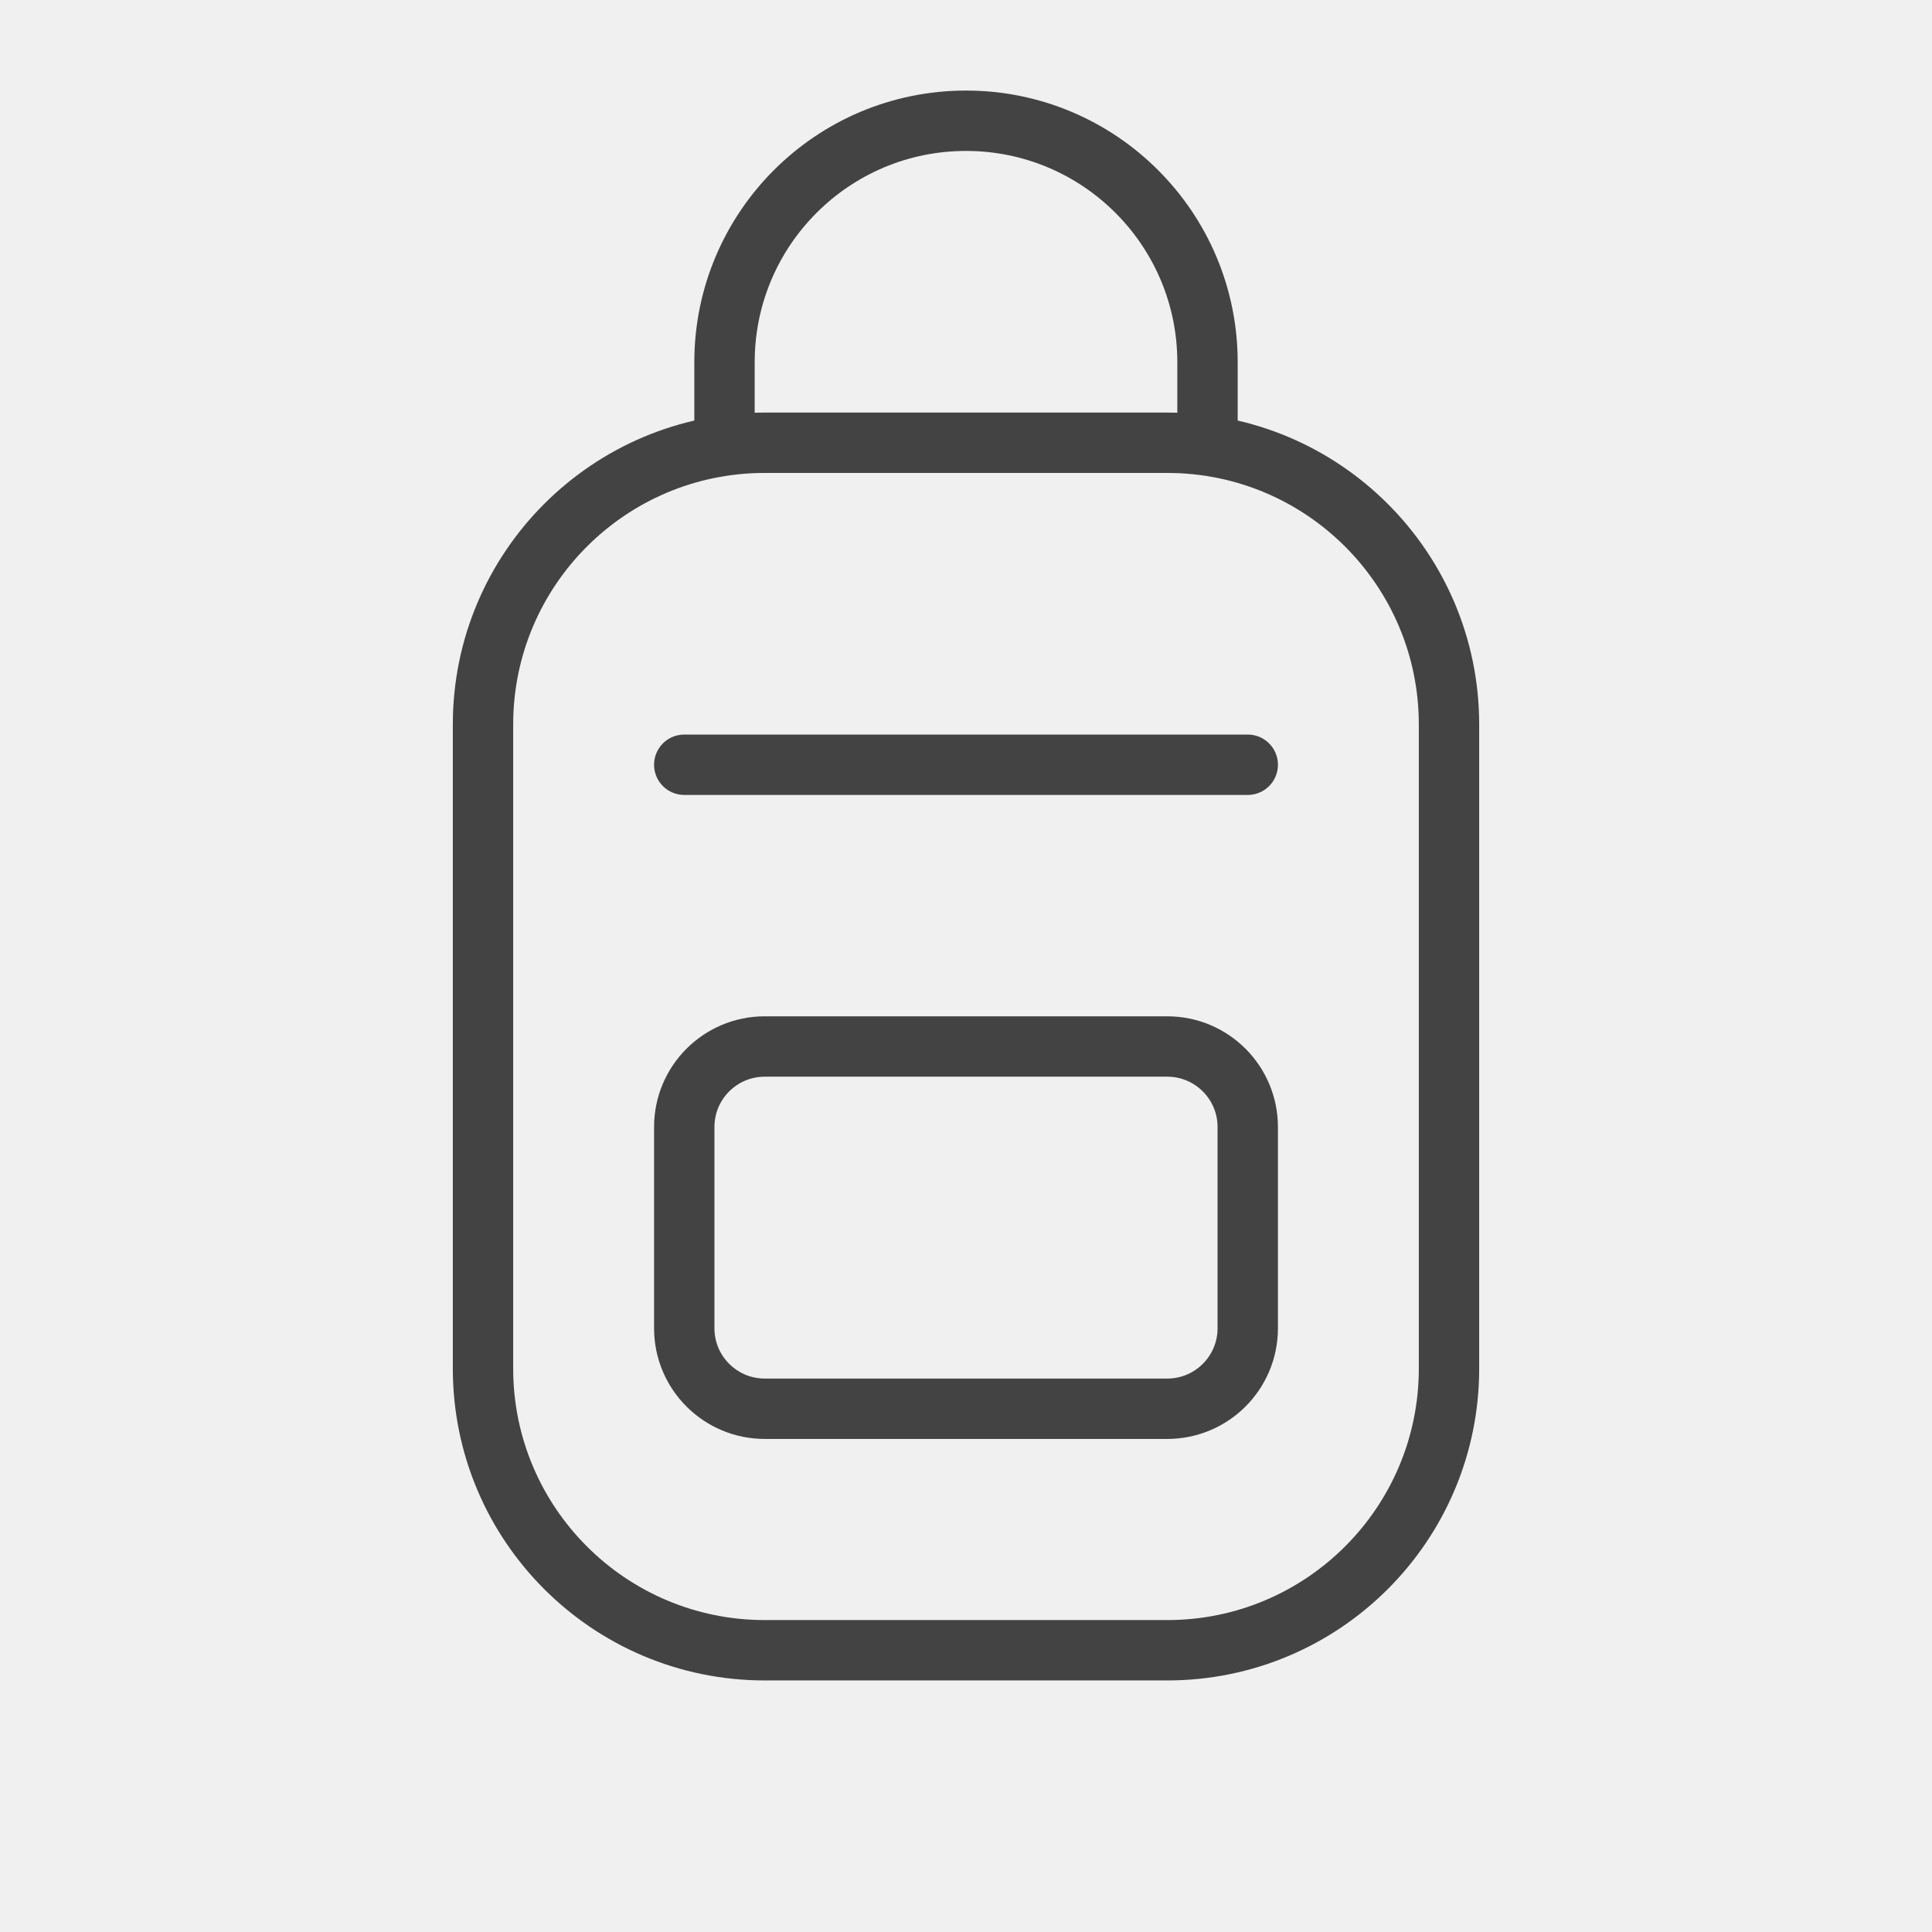
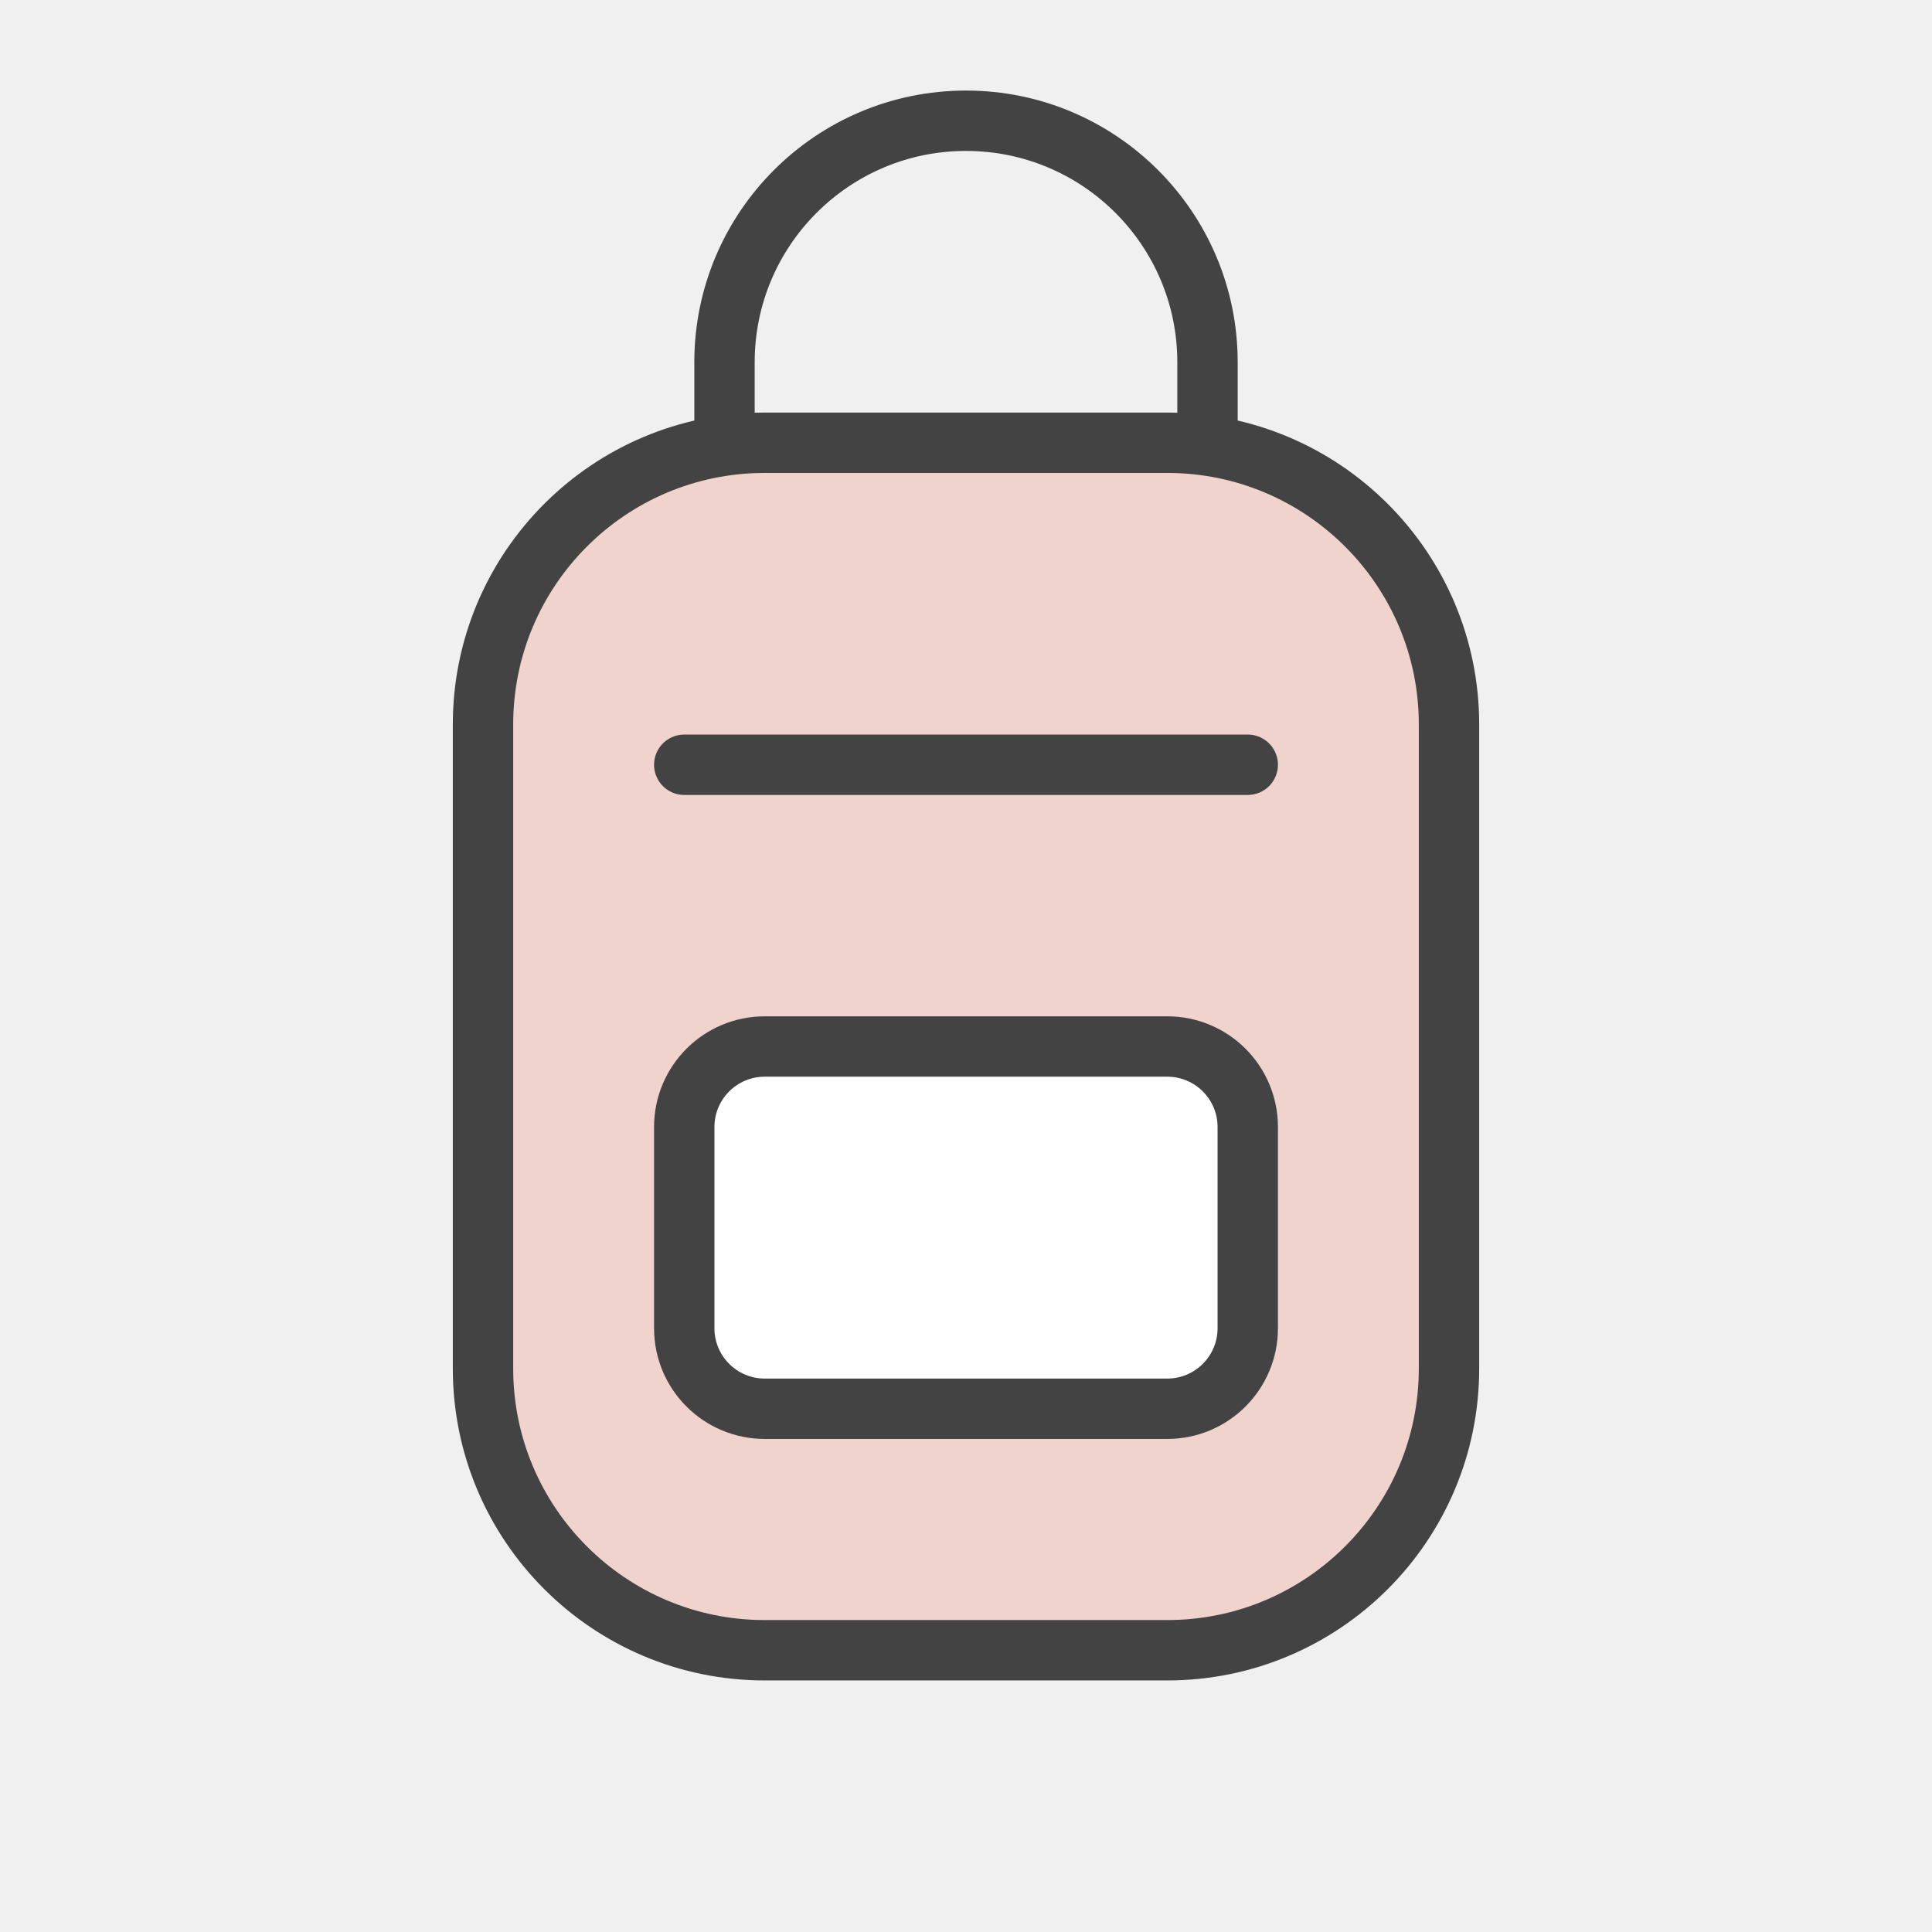
<svg xmlns="http://www.w3.org/2000/svg" viewBox="0 0 96 96" fill="none" stroke="#434343" stroke-width="3" stroke-linecap="round" stroke-linejoin="round">
  <path d="M36 22v-4a12 12 0 0 1 24 0v4" />
-   <rect x="24" y="22" width="48" height="60" rx="14" />
-   <rect x="34" y="52" width="28" height="18" rx="4" />
+   <rect x="24" y="22" width="48" height="60" rx="14" fill="#EFD3CC" />
+   <rect x="34" y="52" width="28" height="18" rx="4" fill="#FFFFFF" />
  <path d="M34 38h28" />
</svg>
